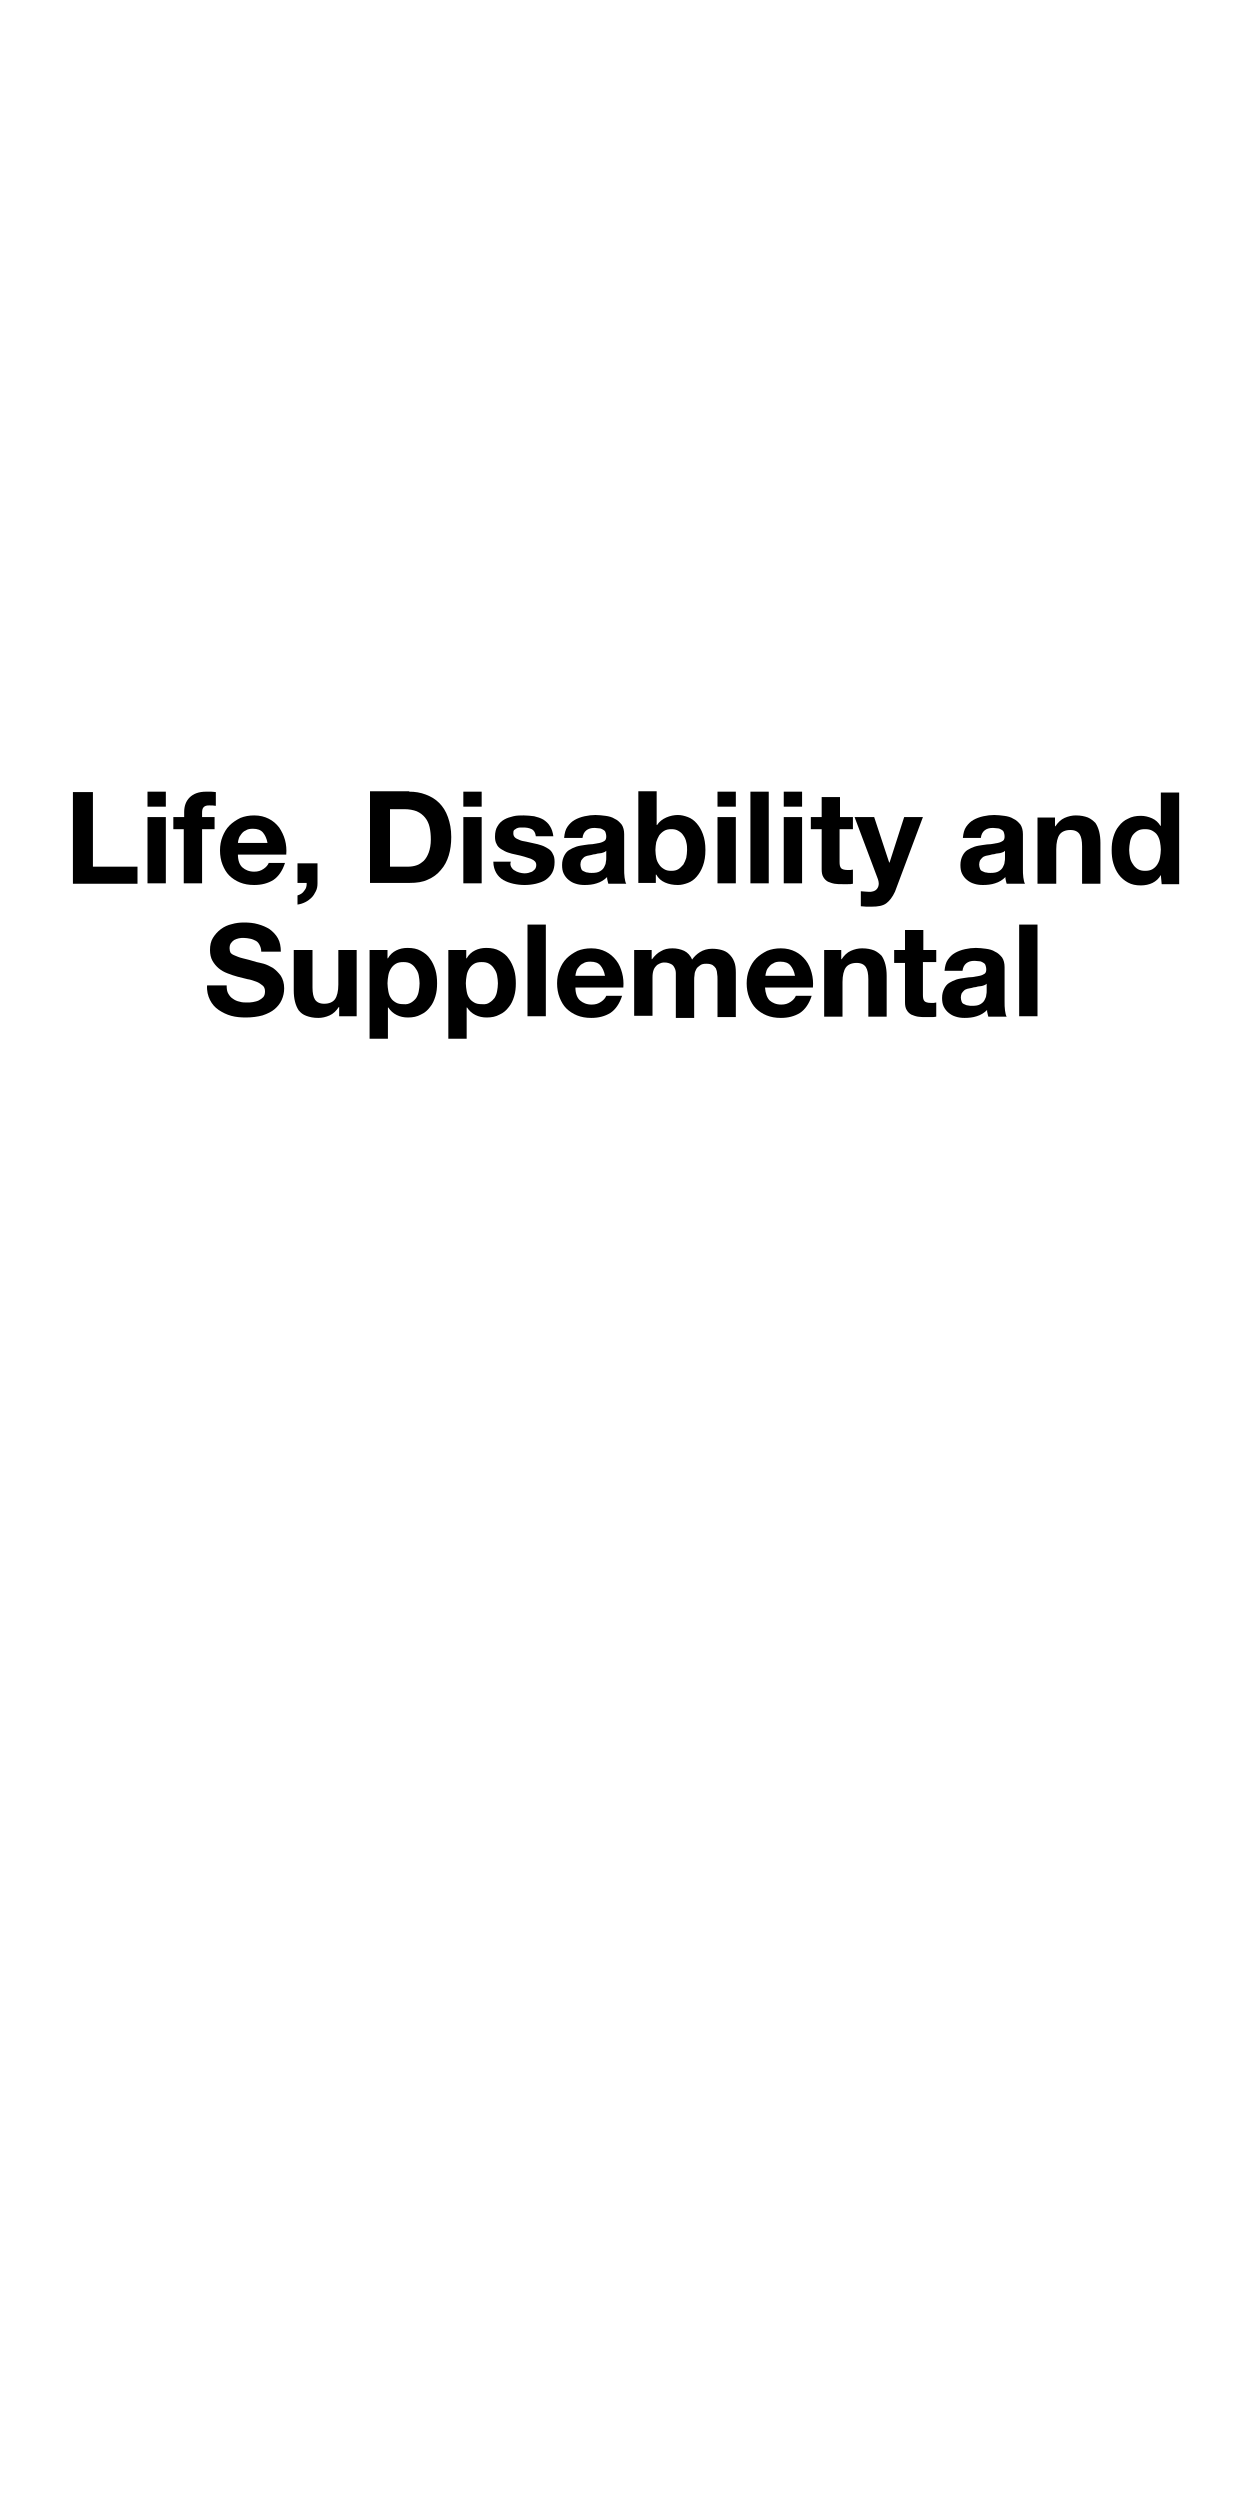
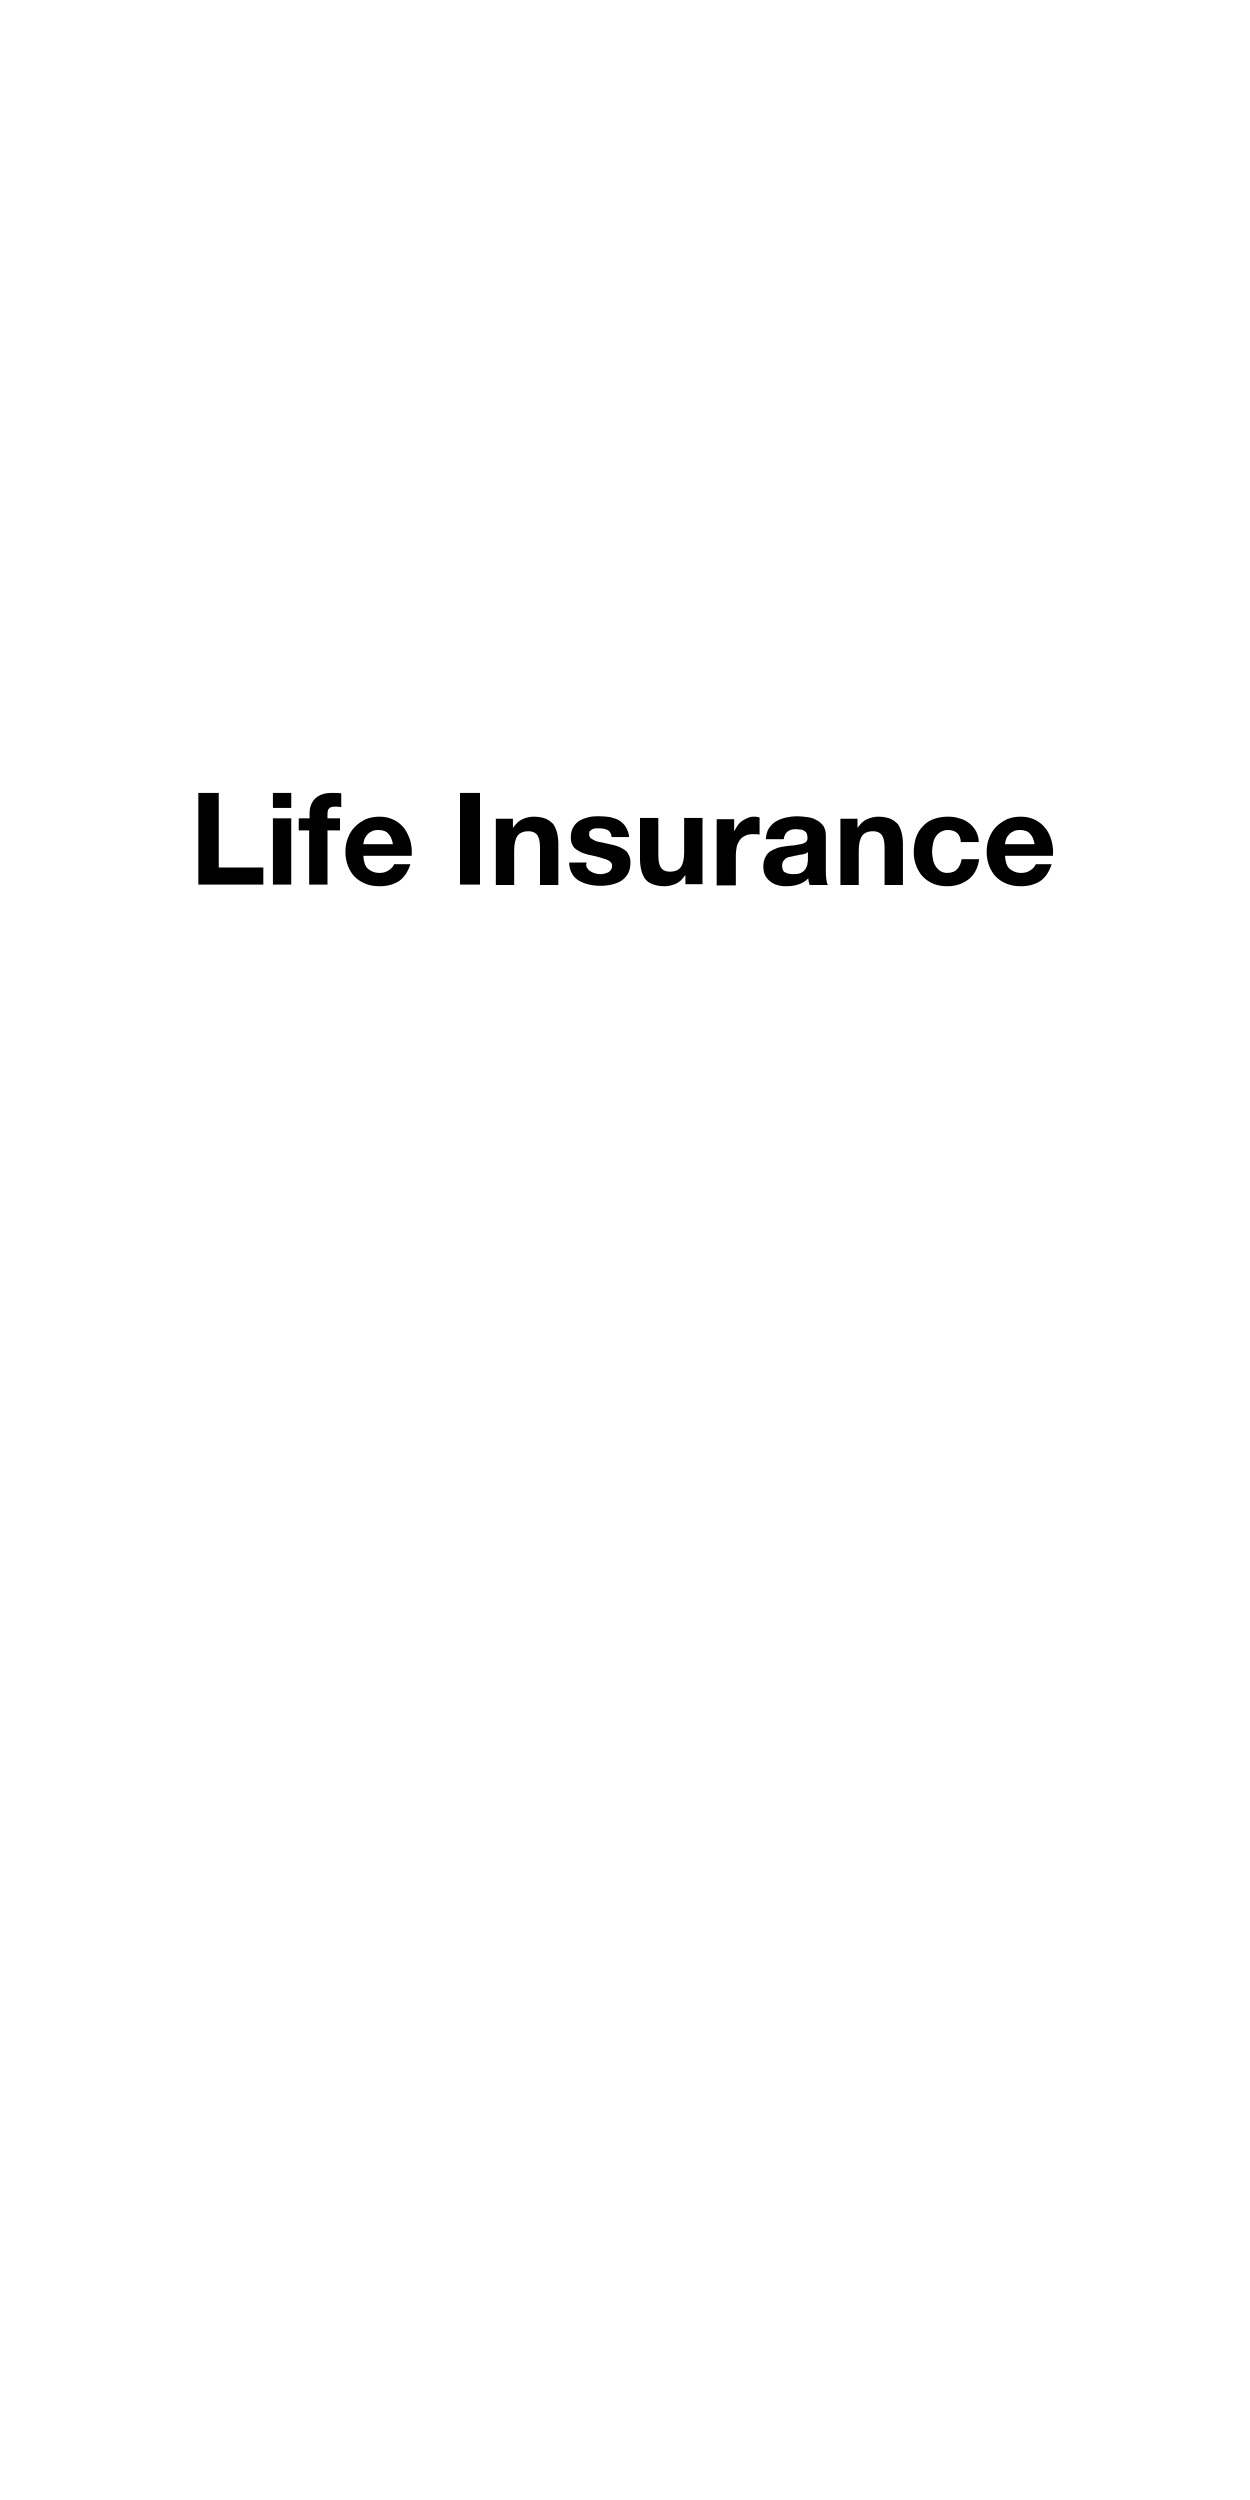
<svg xmlns="http://www.w3.org/2000/svg" version="1.1" id="Layer_1" x="0px" y="0px" viewBox="0 0 300 600" style="enable-background:new 0 0 300 600;" xml:space="preserve">
  <g>
-     <path d="M22.3,190V208H33v4.1H17.5v-22H22.3z" />
-     <path d="M35.4,193.6V190h4.4v3.6H35.4z M39.8,196.1V212h-4.4v-15.9H39.8z" />
-     <path d="M41.6,199v-2.9h2.6v-1.2c0-1.4,0.4-2.6,1.3-3.5c0.9-0.9,2.2-1.4,4-1.4c0.4,0,0.8,0,1.2,0s0.8,0.1,1.1,0.1v3.3   c-0.5-0.1-1-0.1-1.6-0.1c-0.6,0-1,0.1-1.3,0.4s-0.4,0.7-0.4,1.4v1h3v2.9h-3v13h-4.4v-13H41.6z" />
-     <path d="M58.2,208.2c0.7,0.6,1.6,1,2.8,1c0.9,0,1.6-0.2,2.3-0.7c0.6-0.4,1-0.9,1.2-1.4h3.9c-0.6,1.9-1.6,3.3-2.8,4.1   c-1.3,0.8-2.8,1.2-4.6,1.2c-1.3,0-2.4-0.2-3.4-0.6c-1-0.4-1.9-1-2.6-1.7c-0.7-0.7-1.2-1.6-1.6-2.6c-0.4-1-0.6-2.2-0.6-3.4   c0-1.2,0.2-2.3,0.6-3.3c0.4-1,0.9-1.9,1.7-2.7c0.7-0.7,1.6-1.3,2.6-1.8c1-0.4,2.1-0.6,3.3-0.6c1.4,0,2.5,0.3,3.5,0.8   c1,0.5,1.8,1.2,2.5,2.1c0.6,0.9,1.1,1.9,1.4,3c0.3,1.1,0.4,2.3,0.3,3.5H57.1C57.1,206.5,57.5,207.6,58.2,208.2z M63.1,199.8   c-0.5-0.6-1.3-0.9-2.4-0.9c-0.7,0-1.3,0.1-1.7,0.4c-0.5,0.2-0.8,0.5-1.1,0.9s-0.5,0.7-0.6,1.1s-0.2,0.7-0.2,1h7.1   C64,201.2,63.6,200.4,63.1,199.8z" />
-     <path d="M76.2,207.3v4.7c0,0.7-0.1,1.3-0.4,1.9c-0.3,0.6-0.6,1.1-1,1.5c-0.4,0.4-0.9,0.8-1.5,1.1c-0.6,0.3-1.2,0.5-1.9,0.6v-2.2   c0.3-0.1,0.6-0.2,0.9-0.4c0.3-0.2,0.5-0.4,0.7-0.7c0.2-0.3,0.4-0.5,0.5-0.9c0.1-0.3,0.1-0.6,0.1-1h-2.2v-4.7H76.2z" />
-     <path d="M98.2,190c1.4,0,2.7,0.2,4,0.7s2.3,1.1,3.2,2c0.9,0.9,1.6,2,2.1,3.4c0.5,1.4,0.8,2.9,0.8,4.8c0,1.6-0.2,3.1-0.6,4.4   s-1,2.5-1.9,3.5c-0.8,1-1.9,1.8-3.1,2.3c-1.2,0.6-2.7,0.8-4.4,0.8h-9.5v-22H98.2z M97.9,208c0.7,0,1.4-0.1,2-0.3   c0.7-0.2,1.2-0.6,1.8-1.1c0.5-0.5,0.9-1.2,1.2-2c0.3-0.8,0.5-1.9,0.5-3.1c0-1.1-0.1-2.1-0.3-3c-0.2-0.9-0.6-1.7-1.1-2.3   c-0.5-0.6-1.1-1.1-2-1.5c-0.8-0.3-1.8-0.5-3-0.5h-3.4V208H97.9z" />
-     <path d="M111.2,193.6V190h4.4v3.6H111.2z M115.6,196.1V212h-4.4v-15.9H115.6z" />
-     <path d="M122.7,208.1c0.2,0.3,0.4,0.6,0.8,0.8c0.3,0.2,0.7,0.4,1.1,0.5c0.4,0.1,0.8,0.2,1.2,0.2c0.3,0,0.6,0,1-0.1   c0.3-0.1,0.6-0.2,0.9-0.3c0.3-0.2,0.5-0.4,0.7-0.6c0.2-0.3,0.3-0.6,0.3-1c0-0.7-0.4-1.1-1.3-1.5c-0.9-0.3-2.1-0.7-3.6-1   c-0.6-0.1-1.3-0.3-1.9-0.5c-0.6-0.2-1.1-0.5-1.6-0.8c-0.5-0.3-0.9-0.7-1.1-1.2c-0.3-0.5-0.4-1.1-0.4-1.8c0-1,0.2-1.9,0.6-2.5   c0.4-0.7,0.9-1.2,1.6-1.6c0.7-0.4,1.4-0.6,2.2-0.8c0.8-0.2,1.7-0.2,2.5-0.2s1.7,0.1,2.5,0.2c0.8,0.2,1.5,0.4,2.2,0.8   c0.6,0.4,1.2,0.9,1.6,1.6c0.4,0.6,0.7,1.5,0.8,2.4h-4.2c-0.1-0.8-0.4-1.4-1-1.7c-0.6-0.3-1.3-0.4-2-0.4c-0.2,0-0.5,0-0.8,0   c-0.3,0-0.5,0.1-0.8,0.2c-0.2,0.1-0.4,0.3-0.6,0.4c-0.2,0.2-0.2,0.5-0.2,0.8c0,0.4,0.1,0.7,0.4,1s0.7,0.4,1.1,0.6s1,0.3,1.6,0.4   c0.6,0.1,1.2,0.3,1.8,0.4c0.6,0.1,1.3,0.3,1.9,0.5c0.6,0.2,1.1,0.5,1.6,0.8c0.5,0.3,0.9,0.8,1.1,1.3c0.3,0.5,0.4,1.1,0.4,1.9   c0,1-0.2,1.9-0.6,2.6c-0.4,0.7-1,1.3-1.6,1.7s-1.5,0.7-2.3,0.9c-0.9,0.2-1.8,0.3-2.7,0.3c-0.9,0-1.8-0.1-2.7-0.3   c-0.9-0.2-1.7-0.5-2.4-0.9c-0.7-0.4-1.3-1-1.7-1.7c-0.4-0.7-0.7-1.6-0.7-2.7h4.2C122.4,207.3,122.5,207.7,122.7,208.1z" />
-     <path d="M135.4,201c0.1-1,0.3-1.9,0.8-2.6c0.5-0.7,1-1.2,1.7-1.6c0.7-0.4,1.5-0.7,2.4-0.9s1.8-0.3,2.6-0.3c0.8,0,1.6,0.1,2.4,0.2   c0.8,0.1,1.6,0.3,2.2,0.7c0.7,0.3,1.2,0.8,1.7,1.4c0.4,0.6,0.6,1.4,0.6,2.3v8.3c0,0.7,0,1.4,0.1,2.1c0.1,0.7,0.2,1.2,0.4,1.5H146   c-0.1-0.2-0.1-0.5-0.2-0.8c-0.1-0.3-0.1-0.5-0.1-0.8c-0.7,0.7-1.5,1.2-2.5,1.5c-0.9,0.3-1.9,0.4-2.9,0.4c-0.8,0-1.5-0.1-2.1-0.3   c-0.7-0.2-1.2-0.5-1.7-0.9c-0.5-0.4-0.9-0.9-1.2-1.5c-0.3-0.6-0.4-1.3-0.4-2.1c0-0.9,0.2-1.6,0.5-2.2c0.3-0.6,0.7-1.1,1.2-1.4   c0.5-0.3,1.1-0.6,1.7-0.8c0.6-0.2,1.3-0.3,2-0.4c0.7-0.1,1.3-0.2,1.9-0.2c0.6-0.1,1.2-0.2,1.7-0.3c0.5-0.1,0.9-0.3,1.2-0.5   c0.3-0.2,0.4-0.6,0.4-1c0-0.5-0.1-0.8-0.2-1.1s-0.4-0.5-0.6-0.6c-0.3-0.2-0.6-0.3-0.9-0.3s-0.7-0.1-1.1-0.1c-0.9,0-1.5,0.2-2,0.6   c-0.5,0.4-0.8,1-0.9,1.8H135.4z M145.5,204.2c-0.2,0.2-0.4,0.3-0.7,0.4c-0.3,0.1-0.6,0.2-0.9,0.2s-0.7,0.1-1,0.2   c-0.3,0-0.7,0.1-1,0.2c-0.3,0.1-0.7,0.1-1,0.2c-0.3,0.1-0.6,0.2-0.8,0.4s-0.4,0.4-0.6,0.7c-0.1,0.3-0.2,0.6-0.2,1   c0,0.4,0.1,0.7,0.2,1c0.1,0.3,0.3,0.5,0.6,0.6s0.5,0.3,0.9,0.3c0.3,0.1,0.7,0.1,1,0.1c0.9,0,1.5-0.1,2-0.4c0.5-0.3,0.8-0.6,1-1   c0.2-0.4,0.4-0.8,0.4-1.2c0.1-0.4,0.1-0.7,0.1-1V204.2z" />
-     <path d="M157.6,190v8h0.1c0.5-0.8,1.3-1.4,2.2-1.8c0.9-0.4,1.9-0.6,2.8-0.6c0.8,0,1.6,0.2,2.4,0.5s1.5,0.8,2.1,1.5   c0.6,0.7,1.1,1.5,1.5,2.6c0.4,1.1,0.6,2.3,0.6,3.8s-0.2,2.7-0.6,3.8c-0.4,1.1-0.9,1.9-1.5,2.6c-0.6,0.7-1.3,1.2-2.1,1.5   s-1.6,0.5-2.4,0.5c-1.2,0-2.2-0.2-3.1-0.6c-0.9-0.4-1.6-1-2.1-1.9h-0.1v2h-4.2v-22H157.6z M164.7,202.1c-0.1-0.6-0.4-1.2-0.7-1.6   c-0.3-0.5-0.7-0.8-1.2-1.1c-0.5-0.3-1-0.4-1.7-0.4c-0.6,0-1.2,0.1-1.7,0.4c-0.5,0.3-0.9,0.7-1.2,1.1c-0.3,0.5-0.5,1-0.7,1.6   c-0.1,0.6-0.2,1.3-0.2,1.9c0,0.7,0.1,1.3,0.2,1.9c0.1,0.6,0.4,1.2,0.7,1.6c0.3,0.5,0.7,0.8,1.2,1.1s1,0.4,1.7,0.4   c0.7,0,1.2-0.1,1.7-0.4s0.8-0.7,1.2-1.1c0.3-0.5,0.5-1,0.7-1.6c0.1-0.6,0.2-1.3,0.2-1.9C164.9,203.4,164.9,202.8,164.7,202.1z" />
-     <path d="M172.2,193.6V190h4.4v3.6H172.2z M176.6,196.1V212h-4.4v-15.9H176.6z" />
-     <path d="M184.5,190v22h-4.4v-22H184.5z" />
-     <path d="M188.1,193.6V190h4.4v3.6H188.1z M192.5,196.1V212h-4.4v-15.9H192.5z" />
-     <path d="M204.7,196.1v2.9h-3.2v7.9c0,0.7,0.1,1.2,0.4,1.5c0.2,0.2,0.7,0.4,1.5,0.4c0.2,0,0.5,0,0.7,0c0.2,0,0.4-0.1,0.6-0.1v3.4   c-0.4,0.1-0.8,0.1-1.2,0.1c-0.5,0-0.9,0-1.3,0c-0.7,0-1.3,0-1.9-0.1c-0.6-0.1-1.1-0.3-1.6-0.5c-0.5-0.3-0.8-0.6-1.1-1.1   c-0.3-0.5-0.4-1.1-0.4-1.9V199h-2.6v-2.9h2.6v-4.8h4.4v4.8H204.7z" />
-     <path d="M212.7,216.8c-0.8,0.6-2,0.8-3.5,0.8c-0.5,0-0.9,0-1.3,0c-0.4,0-0.9-0.1-1.3-0.1v-3.6c0.4,0,0.8,0.1,1.3,0.1   c0.4,0,0.9,0.1,1.3,0c0.6-0.1,1-0.3,1.3-0.7c0.3-0.4,0.4-0.8,0.4-1.3c0-0.3-0.1-0.7-0.2-1l-5.6-14.9h4.7l3.6,10.9h0.1l3.5-10.9h4.5   l-6.7,17.9C214.2,215.3,213.5,216.2,212.7,216.8z" />
-     <path d="M231.1,201c0.1-1,0.3-1.9,0.8-2.6c0.5-0.7,1-1.2,1.7-1.6c0.7-0.4,1.5-0.7,2.4-0.9s1.8-0.3,2.6-0.3c0.8,0,1.6,0.1,2.4,0.2   c0.8,0.1,1.6,0.3,2.2,0.7c0.7,0.3,1.2,0.8,1.7,1.4c0.4,0.6,0.6,1.4,0.6,2.3v8.3c0,0.7,0,1.4,0.1,2.1c0.1,0.7,0.2,1.2,0.4,1.5h-4.4   c-0.1-0.2-0.1-0.5-0.2-0.8c-0.1-0.3-0.1-0.5-0.1-0.8c-0.7,0.7-1.5,1.2-2.5,1.5c-0.9,0.3-1.9,0.4-2.9,0.4c-0.8,0-1.5-0.1-2.1-0.3   c-0.7-0.2-1.2-0.5-1.7-0.9c-0.5-0.4-0.9-0.9-1.2-1.5c-0.3-0.6-0.4-1.3-0.4-2.1c0-0.9,0.2-1.6,0.5-2.2c0.3-0.6,0.7-1.1,1.2-1.4   c0.5-0.3,1.1-0.6,1.7-0.8c0.6-0.2,1.3-0.3,2-0.4c0.7-0.1,1.3-0.2,1.9-0.2c0.6-0.1,1.2-0.2,1.7-0.3c0.5-0.1,0.9-0.3,1.2-0.5   c0.3-0.2,0.4-0.6,0.4-1c0-0.5-0.1-0.8-0.2-1.1s-0.4-0.5-0.6-0.6c-0.3-0.2-0.6-0.3-0.9-0.3s-0.7-0.1-1.1-0.1c-0.9,0-1.5,0.2-2,0.6   c-0.5,0.4-0.8,1-0.9,1.8H231.1z M241.2,204.2c-0.2,0.2-0.4,0.3-0.7,0.4c-0.3,0.1-0.6,0.2-0.9,0.2s-0.7,0.1-1,0.2   c-0.3,0-0.7,0.1-1,0.2c-0.3,0.1-0.7,0.1-1,0.2c-0.3,0.1-0.6,0.2-0.8,0.4s-0.4,0.4-0.6,0.7c-0.1,0.3-0.2,0.6-0.2,1   c0,0.4,0.1,0.7,0.2,1c0.1,0.3,0.3,0.5,0.6,0.6s0.5,0.3,0.9,0.3c0.3,0.1,0.7,0.1,1,0.1c0.9,0,1.5-0.1,2-0.4c0.5-0.3,0.8-0.6,1-1   c0.2-0.4,0.4-0.8,0.4-1.2c0.1-0.4,0.1-0.7,0.1-1V204.2z" />
-     <path d="M253.2,196.1v2.2h0.1c0.6-0.9,1.3-1.6,2.2-2c0.9-0.4,1.8-0.6,2.7-0.6c1.2,0,2.1,0.2,2.9,0.5c0.7,0.3,1.3,0.8,1.8,1.3   c0.4,0.6,0.7,1.3,0.9,2.1c0.2,0.8,0.3,1.7,0.3,2.7v9.8h-4.4v-9c0-1.3-0.2-2.3-0.6-2.9s-1.1-1-2.2-1c-1.2,0-2.1,0.4-2.6,1.1   c-0.5,0.7-0.8,1.9-0.8,3.5v8.3H249v-15.9H253.2z" />
-     <path d="M278.6,210c-0.5,0.9-1.2,1.5-2,1.9c-0.8,0.4-1.8,0.6-2.8,0.6c-1.2,0-2.2-0.2-3.1-0.7s-1.6-1.1-2.2-1.9   c-0.6-0.8-1-1.7-1.3-2.7c-0.3-1-0.4-2.1-0.4-3.2c0-1.1,0.1-2.1,0.4-3.1c0.3-1,0.7-1.9,1.3-2.6c0.6-0.8,1.3-1.4,2.2-1.8   c0.9-0.5,1.9-0.7,3.1-0.7c0.9,0,1.8,0.2,2.7,0.6c0.9,0.4,1.5,1,2,1.8h0.1v-8h4.4v22h-4.2L278.6,210L278.6,210z M278.4,202.1   c-0.1-0.6-0.3-1.1-0.6-1.6s-0.7-0.8-1.2-1.1c-0.5-0.3-1.1-0.4-1.8-0.4s-1.3,0.1-1.8,0.4c-0.5,0.3-0.9,0.7-1.2,1.1   c-0.3,0.5-0.5,1-0.6,1.6c-0.1,0.6-0.2,1.2-0.2,1.9c0,0.6,0.1,1.2,0.2,1.8c0.1,0.6,0.4,1.2,0.7,1.6c0.3,0.5,0.7,0.9,1.2,1.2   c0.5,0.3,1.1,0.4,1.7,0.4c0.7,0,1.3-0.1,1.8-0.4s0.9-0.7,1.2-1.2c0.3-0.5,0.5-1,0.6-1.6c0.1-0.6,0.2-1.3,0.2-1.9   S278.5,202.7,278.4,202.1z" />
-   </g>
-   <g>
-     <path d="M54.8,238.5c0.3,0.5,0.6,0.9,1.1,1.2c0.4,0.3,1,0.6,1.6,0.7c0.6,0.2,1.2,0.2,1.8,0.2c0.4,0,0.9,0,1.4-0.1   c0.5-0.1,1-0.2,1.4-0.4c0.4-0.2,0.8-0.5,1.1-0.8c0.3-0.4,0.4-0.8,0.4-1.4c0-0.6-0.2-1.1-0.6-1.4s-0.9-0.7-1.5-0.9   c-0.6-0.2-1.3-0.5-2.1-0.6c-0.8-0.2-1.6-0.4-2.4-0.6c-0.8-0.2-1.6-0.5-2.4-0.8c-0.8-0.3-1.5-0.7-2.1-1.2c-0.6-0.5-1.1-1.1-1.5-1.8   c-0.4-0.7-0.6-1.6-0.6-2.6c0-1.1,0.2-2.1,0.7-2.9s1.1-1.5,1.9-2.1c0.8-0.6,1.7-1,2.6-1.2c1-0.3,2-0.4,3-0.4c1.1,0,2.3,0.1,3.3,0.4   c1.1,0.3,2,0.7,2.8,1.2c0.8,0.6,1.5,1.3,2,2.2c0.5,0.9,0.7,2,0.7,3.2h-4.7c0-0.7-0.2-1.2-0.4-1.6c-0.2-0.4-0.5-0.8-0.9-1   c-0.4-0.2-0.8-0.4-1.3-0.5c-0.5-0.1-1.1-0.2-1.6-0.2c-0.4,0-0.8,0-1.2,0.1s-0.7,0.2-1.1,0.4c-0.3,0.2-0.6,0.5-0.8,0.8   c-0.2,0.3-0.3,0.7-0.3,1.2c0,0.4,0.1,0.8,0.2,1c0.2,0.3,0.5,0.5,1,0.7c0.5,0.2,1.1,0.5,2,0.7c0.9,0.2,2,0.5,3.3,0.9   c0.4,0.1,1,0.2,1.7,0.4c0.7,0.2,1.5,0.6,2.2,1c0.7,0.5,1.3,1.1,1.9,1.9c0.5,0.8,0.8,1.8,0.8,3c0,1-0.2,1.9-0.6,2.8   c-0.4,0.9-1,1.6-1.7,2.2s-1.7,1.1-2.9,1.5c-1.1,0.3-2.5,0.5-4,0.5c-1.2,0-2.4-0.1-3.5-0.4s-2.1-0.8-3-1.4c-0.9-0.6-1.6-1.4-2.1-2.4   c-0.5-1-0.8-2.2-0.7-3.5h4.7C54.4,237.4,54.5,238,54.8,238.5z" />
-     <path d="M81.4,243.9v-2.2h-0.1c-0.6,0.9-1.3,1.6-2.2,2c-0.9,0.4-1.8,0.6-2.7,0.6c-1.2,0-2.1-0.2-2.9-0.5s-1.3-0.7-1.8-1.3   c-0.4-0.6-0.7-1.3-0.9-2.1s-0.3-1.7-0.3-2.7V228H75v9c0,1.3,0.2,2.3,0.6,2.9c0.4,0.6,1.1,1,2.2,1c1.2,0,2.1-0.4,2.6-1.1   c0.5-0.7,0.8-1.9,0.8-3.5V228h4.4v15.9H81.4z" />
-     <path d="M93,228v2h0.1c0.5-0.9,1.2-1.5,2-1.9c0.8-0.4,1.7-0.6,2.7-0.6c1.3,0,2.3,0.2,3.2,0.7c0.9,0.5,1.7,1.1,2.2,1.9   c0.6,0.8,1,1.7,1.3,2.7c0.3,1,0.4,2.1,0.4,3.2c0,1.1-0.1,2.1-0.4,3.1s-0.7,1.9-1.3,2.6c-0.6,0.8-1.3,1.4-2.2,1.8   c-0.9,0.5-1.9,0.7-3.1,0.7c-1,0-1.9-0.2-2.7-0.6s-1.5-1-2-1.8h-0.1v7.5h-4.4V228H93z M98.7,240.6c0.5-0.3,0.9-0.7,1.2-1.1   c0.3-0.5,0.5-1,0.6-1.6c0.1-0.6,0.2-1.2,0.2-1.9c0-0.6-0.1-1.3-0.2-1.9c-0.1-0.6-0.4-1.2-0.7-1.6c-0.3-0.5-0.7-0.9-1.2-1.2   c-0.5-0.3-1.1-0.4-1.8-0.4c-0.7,0-1.3,0.1-1.8,0.4c-0.5,0.3-0.9,0.7-1.2,1.2c-0.3,0.5-0.5,1-0.6,1.6c-0.1,0.6-0.2,1.3-0.2,1.9   c0,0.6,0.1,1.3,0.2,1.9c0.1,0.6,0.3,1.2,0.6,1.6c0.3,0.5,0.7,0.8,1.2,1.1s1.1,0.4,1.8,0.4C97.6,241.1,98.2,240.9,98.7,240.6z" />
-     <path d="M111.9,228v2h0.1c0.5-0.9,1.2-1.5,2-1.9c0.8-0.4,1.7-0.6,2.7-0.6c1.3,0,2.3,0.2,3.2,0.7c0.9,0.5,1.7,1.1,2.2,1.9   c0.6,0.8,1,1.7,1.3,2.7c0.3,1,0.4,2.1,0.4,3.2c0,1.1-0.1,2.1-0.4,3.1s-0.7,1.9-1.3,2.6c-0.6,0.8-1.3,1.4-2.2,1.8   c-0.9,0.5-1.9,0.7-3.1,0.7c-1,0-1.9-0.2-2.7-0.6s-1.5-1-2-1.8h-0.1v7.5h-4.4V228H111.9z M117.5,240.6c0.5-0.3,0.9-0.7,1.2-1.1   c0.3-0.5,0.5-1,0.6-1.6c0.1-0.6,0.2-1.2,0.2-1.9c0-0.6-0.1-1.3-0.2-1.9c-0.1-0.6-0.4-1.2-0.7-1.6c-0.3-0.5-0.7-0.9-1.2-1.2   c-0.5-0.3-1.1-0.4-1.8-0.4c-0.7,0-1.3,0.1-1.8,0.4c-0.5,0.3-0.9,0.7-1.2,1.2c-0.3,0.5-0.5,1-0.6,1.6c-0.1,0.6-0.2,1.3-0.2,1.9   c0,0.6,0.1,1.3,0.2,1.9c0.1,0.6,0.3,1.2,0.6,1.6c0.3,0.5,0.7,0.8,1.2,1.1s1.1,0.4,1.8,0.4C116.5,241.1,117.1,240.9,117.5,240.6z" />
-     <path d="M131,221.9v22h-4.4v-22H131z" />
-     <path d="M139.2,240.1c0.7,0.6,1.6,1,2.8,1c0.9,0,1.6-0.2,2.3-0.7c0.6-0.4,1-0.9,1.2-1.4h3.8c-0.6,1.9-1.6,3.3-2.8,4.1   c-1.3,0.8-2.8,1.2-4.6,1.2c-1.3,0-2.4-0.2-3.4-0.6c-1-0.4-1.9-1-2.6-1.7c-0.7-0.7-1.2-1.6-1.6-2.6c-0.4-1-0.6-2.2-0.6-3.4   c0-1.2,0.2-2.3,0.6-3.3c0.4-1,0.9-1.9,1.7-2.7c0.7-0.7,1.6-1.3,2.6-1.8c1-0.4,2.1-0.6,3.3-0.6c1.4,0,2.5,0.3,3.5,0.8   s1.8,1.2,2.5,2.1s1.1,1.9,1.4,3c0.3,1.1,0.4,2.3,0.3,3.5h-11.5C138.1,238.4,138.5,239.5,139.2,240.1z M144.1,231.7   c-0.5-0.6-1.3-0.9-2.4-0.9c-0.7,0-1.3,0.1-1.7,0.4c-0.5,0.2-0.8,0.5-1.1,0.9c-0.3,0.3-0.5,0.7-0.6,1.1s-0.2,0.7-0.2,1h7.1   C145,233.1,144.6,232.3,144.1,231.7z" />
-     <path d="M156.4,228v2.2h0.1c0.6-0.8,1.3-1.5,2.1-1.9c0.8-0.5,1.7-0.7,2.8-0.7c1,0,1.9,0.2,2.8,0.6c0.8,0.4,1.5,1.1,1.9,2.1   c0.5-0.7,1.1-1.3,1.9-1.8c0.8-0.5,1.8-0.8,2.9-0.8c0.8,0,1.6,0.1,2.3,0.3c0.7,0.2,1.3,0.5,1.8,1c0.5,0.5,0.9,1,1.2,1.8   c0.3,0.7,0.4,1.6,0.4,2.6v10.7h-4.4v-9c0-0.5,0-1-0.1-1.5c0-0.5-0.2-0.9-0.3-1.2c-0.2-0.3-0.5-0.6-0.8-0.8   c-0.4-0.2-0.8-0.3-1.5-0.3s-1.1,0.1-1.5,0.4s-0.7,0.5-0.9,0.9c-0.2,0.4-0.4,0.8-0.4,1.3c-0.1,0.5-0.1,1-0.1,1.5v8.9h-4.4V235   c0-0.5,0-0.9,0-1.4s-0.1-0.9-0.3-1.3c-0.2-0.4-0.4-0.7-0.8-0.9s-0.9-0.4-1.6-0.4c-0.2,0-0.5,0-0.8,0.1s-0.7,0.3-1,0.5   c-0.3,0.3-0.6,0.6-0.8,1.1c-0.2,0.5-0.3,1.1-0.3,1.9v9.2h-4.4V228H156.4z" />
-     <path d="M184.7,240.1c0.7,0.6,1.6,1,2.8,1c0.9,0,1.6-0.2,2.3-0.7c0.6-0.4,1-0.9,1.2-1.4h3.8c-0.6,1.9-1.6,3.3-2.8,4.1   c-1.3,0.8-2.8,1.2-4.6,1.2c-1.3,0-2.4-0.2-3.4-0.6c-1-0.4-1.9-1-2.6-1.7c-0.7-0.7-1.2-1.6-1.6-2.6c-0.4-1-0.6-2.2-0.6-3.4   c0-1.2,0.2-2.3,0.6-3.3c0.4-1,0.9-1.9,1.7-2.7c0.7-0.7,1.6-1.3,2.6-1.8c1-0.4,2.1-0.6,3.3-0.6c1.4,0,2.5,0.3,3.5,0.8   s1.8,1.2,2.5,2.1s1.1,1.9,1.4,3c0.3,1.1,0.4,2.3,0.3,3.5h-11.5C183.7,238.4,184.1,239.5,184.7,240.1z M189.7,231.7   c-0.5-0.6-1.3-0.9-2.4-0.9c-0.7,0-1.3,0.1-1.7,0.4c-0.5,0.2-0.8,0.5-1.1,0.9c-0.3,0.3-0.5,0.7-0.6,1.1s-0.2,0.7-0.2,1h7.1   C190.6,233.1,190.2,232.3,189.7,231.7z" />
-     <path d="M201.9,228v2.2h0.1c0.6-0.9,1.3-1.6,2.2-2c0.9-0.4,1.8-0.6,2.7-0.6c1.2,0,2.1,0.2,2.9,0.5c0.7,0.3,1.3,0.8,1.8,1.3   c0.4,0.6,0.7,1.3,0.9,2.1c0.2,0.8,0.3,1.7,0.3,2.7v9.8h-4.4v-9c0-1.3-0.2-2.3-0.6-2.9s-1.1-1-2.2-1c-1.2,0-2.1,0.4-2.6,1.1   c-0.5,0.7-0.8,1.9-0.8,3.5v8.3h-4.4V228H201.9z" />
-     <path d="M224.7,228v2.9h-3.2v7.9c0,0.7,0.1,1.2,0.4,1.5c0.2,0.2,0.7,0.4,1.5,0.4c0.2,0,0.5,0,0.7,0c0.2,0,0.4-0.1,0.6-0.1v3.4   c-0.4,0.1-0.8,0.1-1.2,0.1c-0.5,0-0.9,0-1.3,0c-0.7,0-1.3,0-1.9-0.1c-0.6-0.1-1.1-0.3-1.6-0.5c-0.5-0.3-0.8-0.6-1.1-1.1   c-0.3-0.5-0.4-1.1-0.4-1.9v-9.4h-2.6V228h2.6v-4.8h4.4v4.8H224.7z" />
-     <path d="M226.7,232.9c0.1-1,0.3-1.9,0.8-2.6c0.5-0.7,1-1.2,1.7-1.6c0.7-0.4,1.5-0.7,2.4-0.9s1.8-0.3,2.6-0.3c0.8,0,1.6,0.1,2.4,0.2   c0.8,0.1,1.6,0.3,2.2,0.7c0.7,0.3,1.2,0.8,1.7,1.4c0.4,0.6,0.6,1.4,0.6,2.3v8.3c0,0.7,0,1.4,0.1,2.1c0.1,0.7,0.2,1.2,0.4,1.5h-4.4   c-0.1-0.2-0.1-0.5-0.2-0.8c-0.1-0.3-0.1-0.5-0.1-0.8c-0.7,0.7-1.5,1.2-2.5,1.5c-0.9,0.3-1.9,0.4-2.9,0.4c-0.8,0-1.5-0.1-2.1-0.3   c-0.7-0.2-1.2-0.5-1.7-0.9c-0.5-0.4-0.9-0.9-1.2-1.5c-0.3-0.6-0.4-1.3-0.4-2.1c0-0.9,0.2-1.6,0.5-2.2c0.3-0.6,0.7-1.1,1.2-1.4   c0.5-0.3,1.1-0.6,1.7-0.8c0.6-0.2,1.3-0.3,2-0.4c0.7-0.1,1.3-0.2,1.9-0.2c0.6-0.1,1.2-0.2,1.7-0.3c0.5-0.1,0.9-0.3,1.2-0.5   c0.3-0.2,0.4-0.6,0.4-1c0-0.5-0.1-0.8-0.2-1.1s-0.4-0.5-0.6-0.6c-0.3-0.2-0.6-0.3-0.9-0.3s-0.7-0.1-1.1-0.1c-0.9,0-1.5,0.2-2,0.6   c-0.5,0.4-0.8,1-0.9,1.8H226.7z M236.8,236.1c-0.2,0.2-0.4,0.3-0.7,0.4c-0.3,0.1-0.6,0.2-0.9,0.2s-0.7,0.1-1,0.2   c-0.3,0-0.7,0.1-1,0.2c-0.3,0.1-0.7,0.1-1,0.2c-0.3,0.1-0.6,0.2-0.8,0.4s-0.4,0.4-0.6,0.7c-0.1,0.3-0.2,0.6-0.2,1   c0,0.4,0.1,0.7,0.2,1c0.1,0.3,0.3,0.5,0.6,0.6s0.5,0.3,0.9,0.3c0.3,0.1,0.7,0.1,1,0.1c0.9,0,1.5-0.1,2-0.4c0.5-0.3,0.8-0.6,1-1   c0.2-0.4,0.4-0.8,0.4-1.2c0.1-0.4,0.1-0.7,0.1-1V236.1z" />
-     <path d="M249,221.9v22h-4.4v-22H249z" />
+     <path d="M52.5,190.3v17.9h10.7v4.1H47.6v-22H52.5z" />
+     <path d="M65.5,193.9v-3.6h4.4v3.6H65.5z M69.9,196.4v15.9h-4.4v-15.9H69.9z" />
+     <path d="M71.7,199.3v-2.9h2.6v-1.2c0-1.4,0.4-2.6,1.3-3.5c0.9-0.9,2.2-1.4,4-1.4c0.4,0,0.8,0,1.2,0s0.8,0.1,1.1,0.1v3.3   c-0.5-0.1-1-0.1-1.6-0.1c-0.6,0-1,0.1-1.3,0.4s-0.4,0.7-0.4,1.4v1h3v2.9h-3v13h-4.4v-13H71.7z" />
+     <path d="M88.3,208.5c0.7,0.6,1.6,1,2.8,1c0.9,0,1.6-0.2,2.3-0.7c0.6-0.4,1-0.9,1.2-1.4h3.9c-0.6,1.9-1.6,3.3-2.8,4.1   c-1.3,0.8-2.8,1.2-4.6,1.2c-1.3,0-2.4-0.2-3.4-0.6c-1-0.4-1.9-1-2.6-1.7c-0.7-0.7-1.2-1.6-1.6-2.6c-0.4-1-0.6-2.2-0.6-3.4   c0-1.2,0.2-2.3,0.6-3.3c0.4-1,0.9-1.9,1.7-2.7c0.7-0.7,1.6-1.3,2.6-1.8c1-0.4,2.1-0.6,3.3-0.6c1.4,0,2.5,0.3,3.5,0.8   c1,0.5,1.8,1.2,2.5,2.1c0.6,0.9,1.1,1.9,1.4,3c0.3,1.1,0.4,2.3,0.3,3.5H87.2C87.3,206.8,87.6,207.9,88.3,208.5z M93.2,200.1   c-0.5-0.6-1.3-0.9-2.4-0.9c-0.7,0-1.3,0.1-1.7,0.4c-0.5,0.2-0.8,0.5-1.1,0.9s-0.5,0.7-0.6,1.1s-0.2,0.7-0.2,1h7.1   C94.1,201.5,93.8,200.7,93.2,200.1z" />
+     <path d="M115.2,190.3v22h-4.8v-22H115.2z" />
+     <path d="M123.1,196.4v2.2h0.1c0.6-0.9,1.3-1.6,2.2-2c0.9-0.4,1.8-0.6,2.7-0.6c1.2,0,2.1,0.2,2.9,0.5c0.7,0.3,1.3,0.8,1.8,1.3   c0.4,0.6,0.7,1.3,0.9,2.1c0.2,0.8,0.3,1.7,0.3,2.7v9.8h-4.4v-9c0-1.3-0.2-2.3-0.6-2.9c-0.4-0.6-1.1-1-2.2-1c-1.2,0-2.1,0.4-2.6,1.1   c-0.5,0.7-0.8,1.9-0.8,3.5v8.3H119v-15.9H123.1z" />
+     <path d="M140.9,208.3c0.2,0.3,0.4,0.6,0.8,0.8c0.3,0.2,0.7,0.4,1.1,0.5c0.4,0.1,0.8,0.2,1.2,0.2c0.3,0,0.6,0,1-0.1   c0.3-0.1,0.6-0.2,0.9-0.3s0.5-0.4,0.7-0.6c0.2-0.3,0.3-0.6,0.3-1c0-0.7-0.4-1.1-1.3-1.5c-0.9-0.3-2.1-0.7-3.6-1   c-0.6-0.1-1.3-0.3-1.9-0.5c-0.6-0.2-1.1-0.5-1.6-0.8c-0.5-0.3-0.9-0.7-1.1-1.2c-0.3-0.5-0.4-1.1-0.4-1.8c0-1,0.2-1.9,0.6-2.5   c0.4-0.7,0.9-1.2,1.6-1.6c0.7-0.4,1.4-0.6,2.2-0.8c0.8-0.2,1.7-0.2,2.5-0.2c0.9,0,1.7,0.1,2.5,0.2c0.8,0.2,1.5,0.4,2.2,0.8   c0.6,0.4,1.2,0.9,1.6,1.6c0.4,0.6,0.7,1.5,0.8,2.4h-4.2c-0.1-0.8-0.4-1.4-1-1.7c-0.6-0.3-1.3-0.4-2-0.4c-0.2,0-0.5,0-0.8,0   c-0.3,0-0.5,0.1-0.8,0.2c-0.2,0.1-0.4,0.3-0.6,0.4c-0.2,0.2-0.2,0.5-0.2,0.8c0,0.4,0.1,0.7,0.4,1c0.3,0.2,0.7,0.4,1.1,0.6   s1,0.3,1.6,0.4c0.6,0.1,1.2,0.3,1.8,0.4c0.6,0.1,1.3,0.3,1.9,0.5c0.6,0.2,1.1,0.5,1.6,0.8c0.5,0.3,0.9,0.8,1.1,1.3   c0.3,0.5,0.4,1.1,0.4,1.9c0,1-0.2,1.9-0.6,2.6s-1,1.3-1.6,1.7s-1.5,0.7-2.3,0.9c-0.9,0.2-1.8,0.3-2.7,0.3c-0.9,0-1.8-0.1-2.7-0.3   c-0.9-0.2-1.7-0.5-2.4-0.9c-0.7-0.4-1.3-1-1.7-1.7c-0.4-0.7-0.7-1.6-0.7-2.7h4.2C140.6,207.6,140.7,208,140.9,208.3z" />
+     <path d="M164.5,212.3v-2.2h-0.1c-0.6,0.9-1.3,1.6-2.2,2c-0.9,0.4-1.8,0.6-2.7,0.6c-1.2,0-2.1-0.2-2.9-0.5c-0.8-0.3-1.3-0.7-1.8-1.3   c-0.4-0.6-0.7-1.3-0.9-2.1s-0.3-1.7-0.3-2.7v-9.8h4.4v9c0,1.3,0.2,2.3,0.6,2.9c0.4,0.6,1.1,1,2.2,1c1.2,0,2.1-0.4,2.6-1.1   s0.8-1.9,0.8-3.5v-8.3h4.4v15.9H164.5z" />
+     <path d="M176.2,196.4v3h0.1c0.2-0.5,0.5-0.9,0.8-1.4c0.3-0.4,0.7-0.8,1.2-1.1c0.5-0.3,0.9-0.5,1.4-0.7c0.5-0.2,1-0.2,1.6-0.2   c0.3,0,0.6,0.1,1,0.2v4.1c-0.2,0-0.5-0.1-0.7-0.1c-0.3,0-0.6,0-0.8,0c-0.8,0-1.5,0.1-2,0.4c-0.6,0.3-1,0.6-1.3,1.1s-0.6,1-0.7,1.6   c-0.1,0.6-0.2,1.3-0.2,2v7.2H172v-15.9H176.2z" />
+     <path d="M183.8,201.3c0.1-1,0.3-1.9,0.8-2.6c0.5-0.7,1-1.2,1.7-1.6c0.7-0.4,1.5-0.7,2.4-0.9s1.8-0.3,2.6-0.3c0.8,0,1.6,0.1,2.4,0.2   c0.8,0.1,1.6,0.3,2.2,0.7c0.7,0.3,1.2,0.8,1.7,1.4c0.4,0.6,0.6,1.4,0.6,2.3v8.3c0,0.7,0,1.4,0.1,2.1c0.1,0.7,0.2,1.2,0.4,1.5h-4.4   c-0.1-0.2-0.1-0.5-0.2-0.8c-0.1-0.3-0.1-0.5-0.1-0.8c-0.7,0.7-1.5,1.2-2.5,1.5c-0.9,0.3-1.9,0.4-2.9,0.4c-0.8,0-1.5-0.1-2.1-0.3   c-0.7-0.2-1.2-0.5-1.7-0.9c-0.5-0.4-0.9-0.9-1.2-1.5c-0.3-0.6-0.4-1.3-0.4-2.1c0-0.9,0.2-1.6,0.5-2.2c0.3-0.6,0.7-1.1,1.2-1.4   c0.5-0.3,1.1-0.6,1.7-0.8c0.6-0.2,1.3-0.3,2-0.4c0.7-0.1,1.3-0.2,1.9-0.2c0.6-0.1,1.2-0.2,1.7-0.3c0.5-0.1,0.9-0.3,1.2-0.5   c0.3-0.2,0.4-0.6,0.4-1c0-0.5-0.1-0.8-0.2-1.1s-0.4-0.5-0.6-0.6c-0.3-0.2-0.6-0.3-0.9-0.3s-0.7-0.1-1.1-0.1c-0.9,0-1.5,0.2-2,0.6   c-0.5,0.4-0.8,1-0.9,1.8H183.8z M193.9,204.5c-0.2,0.2-0.4,0.3-0.7,0.4c-0.3,0.1-0.6,0.2-0.9,0.2s-0.7,0.1-1,0.2   c-0.3,0-0.7,0.1-1,0.2c-0.3,0.1-0.7,0.1-1,0.2c-0.3,0.1-0.6,0.2-0.8,0.4s-0.4,0.4-0.6,0.7c-0.1,0.3-0.2,0.6-0.2,1   c0,0.4,0.1,0.7,0.2,1c0.1,0.3,0.3,0.5,0.6,0.6s0.5,0.3,0.9,0.3c0.3,0.1,0.7,0.1,1,0.1c0.9,0,1.5-0.1,2-0.4c0.5-0.3,0.8-0.6,1-1   c0.2-0.4,0.4-0.8,0.4-1.2c0.1-0.4,0.1-0.7,0.1-1V204.5z" />
+     <path d="M205.8,196.4v2.2h0.1c0.6-0.9,1.3-1.6,2.2-2c0.9-0.4,1.8-0.6,2.7-0.6c1.2,0,2.1,0.2,2.9,0.5c0.7,0.3,1.3,0.8,1.8,1.3   c0.4,0.6,0.7,1.3,0.9,2.1c0.2,0.8,0.3,1.7,0.3,2.7v9.8h-4.4v-9c0-1.3-0.2-2.3-0.6-2.9s-1.1-1-2.2-1c-1.2,0-2.1,0.4-2.6,1.1   c-0.5,0.7-0.8,1.9-0.8,3.5v8.3h-4.4v-15.9H205.8z" />
+     <path d="M227.5,199.2c-0.7,0-1.3,0.2-1.8,0.5c-0.5,0.3-0.9,0.7-1.2,1.2c-0.3,0.5-0.5,1.1-0.6,1.7c-0.1,0.6-0.2,1.2-0.2,1.8   c0,0.6,0.1,1.2,0.2,1.8c0.1,0.6,0.3,1.1,0.6,1.6c0.3,0.5,0.7,0.9,1.1,1.2c0.5,0.3,1,0.5,1.7,0.5c1,0,1.9-0.3,2.4-0.9   c0.6-0.6,0.9-1.4,1.1-2.4h4.2c-0.3,2.1-1.1,3.7-2.5,4.8c-1.4,1.1-3.1,1.7-5.2,1.7c-1.2,0-2.3-0.2-3.3-0.6s-1.8-1-2.5-1.7   c-0.7-0.7-1.2-1.6-1.6-2.6c-0.4-1-0.6-2.1-0.6-3.3c0-1.2,0.2-2.4,0.5-3.4c0.4-1.1,0.9-2,1.6-2.7c0.7-0.8,1.5-1.4,2.6-1.8   s2.2-0.6,3.5-0.6c0.9,0,1.9,0.1,2.7,0.4c0.9,0.2,1.7,0.6,2.3,1.1c0.7,0.5,1.2,1.1,1.7,1.9c0.4,0.8,0.7,1.6,0.7,2.7h-4.3   C230.5,200.2,229.4,199.2,227.5,199.2z" />
+     <path d="M242.3,208.5c0.7,0.6,1.6,1,2.8,1c0.9,0,1.6-0.2,2.3-0.7c0.6-0.4,1-0.9,1.2-1.4h3.8c-0.6,1.9-1.6,3.3-2.8,4.1   c-1.3,0.8-2.8,1.2-4.6,1.2c-1.3,0-2.4-0.2-3.4-0.6c-1-0.4-1.9-1-2.6-1.7c-0.7-0.7-1.2-1.6-1.6-2.6c-0.4-1-0.6-2.2-0.6-3.4   c0-1.2,0.2-2.3,0.6-3.3c0.4-1,0.9-1.9,1.7-2.7c0.7-0.7,1.6-1.3,2.6-1.8c1-0.4,2.1-0.6,3.3-0.6c1.4,0,2.5,0.3,3.5,0.8   s1.8,1.2,2.5,2.1s1.1,1.9,1.4,3c0.3,1.1,0.4,2.3,0.3,3.5h-11.5C241.3,206.8,241.6,207.9,242.3,208.5z M247.2,200.1   c-0.5-0.6-1.3-0.9-2.4-0.9c-0.7,0-1.3,0.1-1.7,0.4c-0.5,0.2-0.8,0.5-1.1,0.9c-0.3,0.3-0.5,0.7-0.6,1.1s-0.2,0.7-0.2,1h7.1   C248.1,201.5,247.8,200.7,247.2,200.1z" />
  </g>
</svg>
